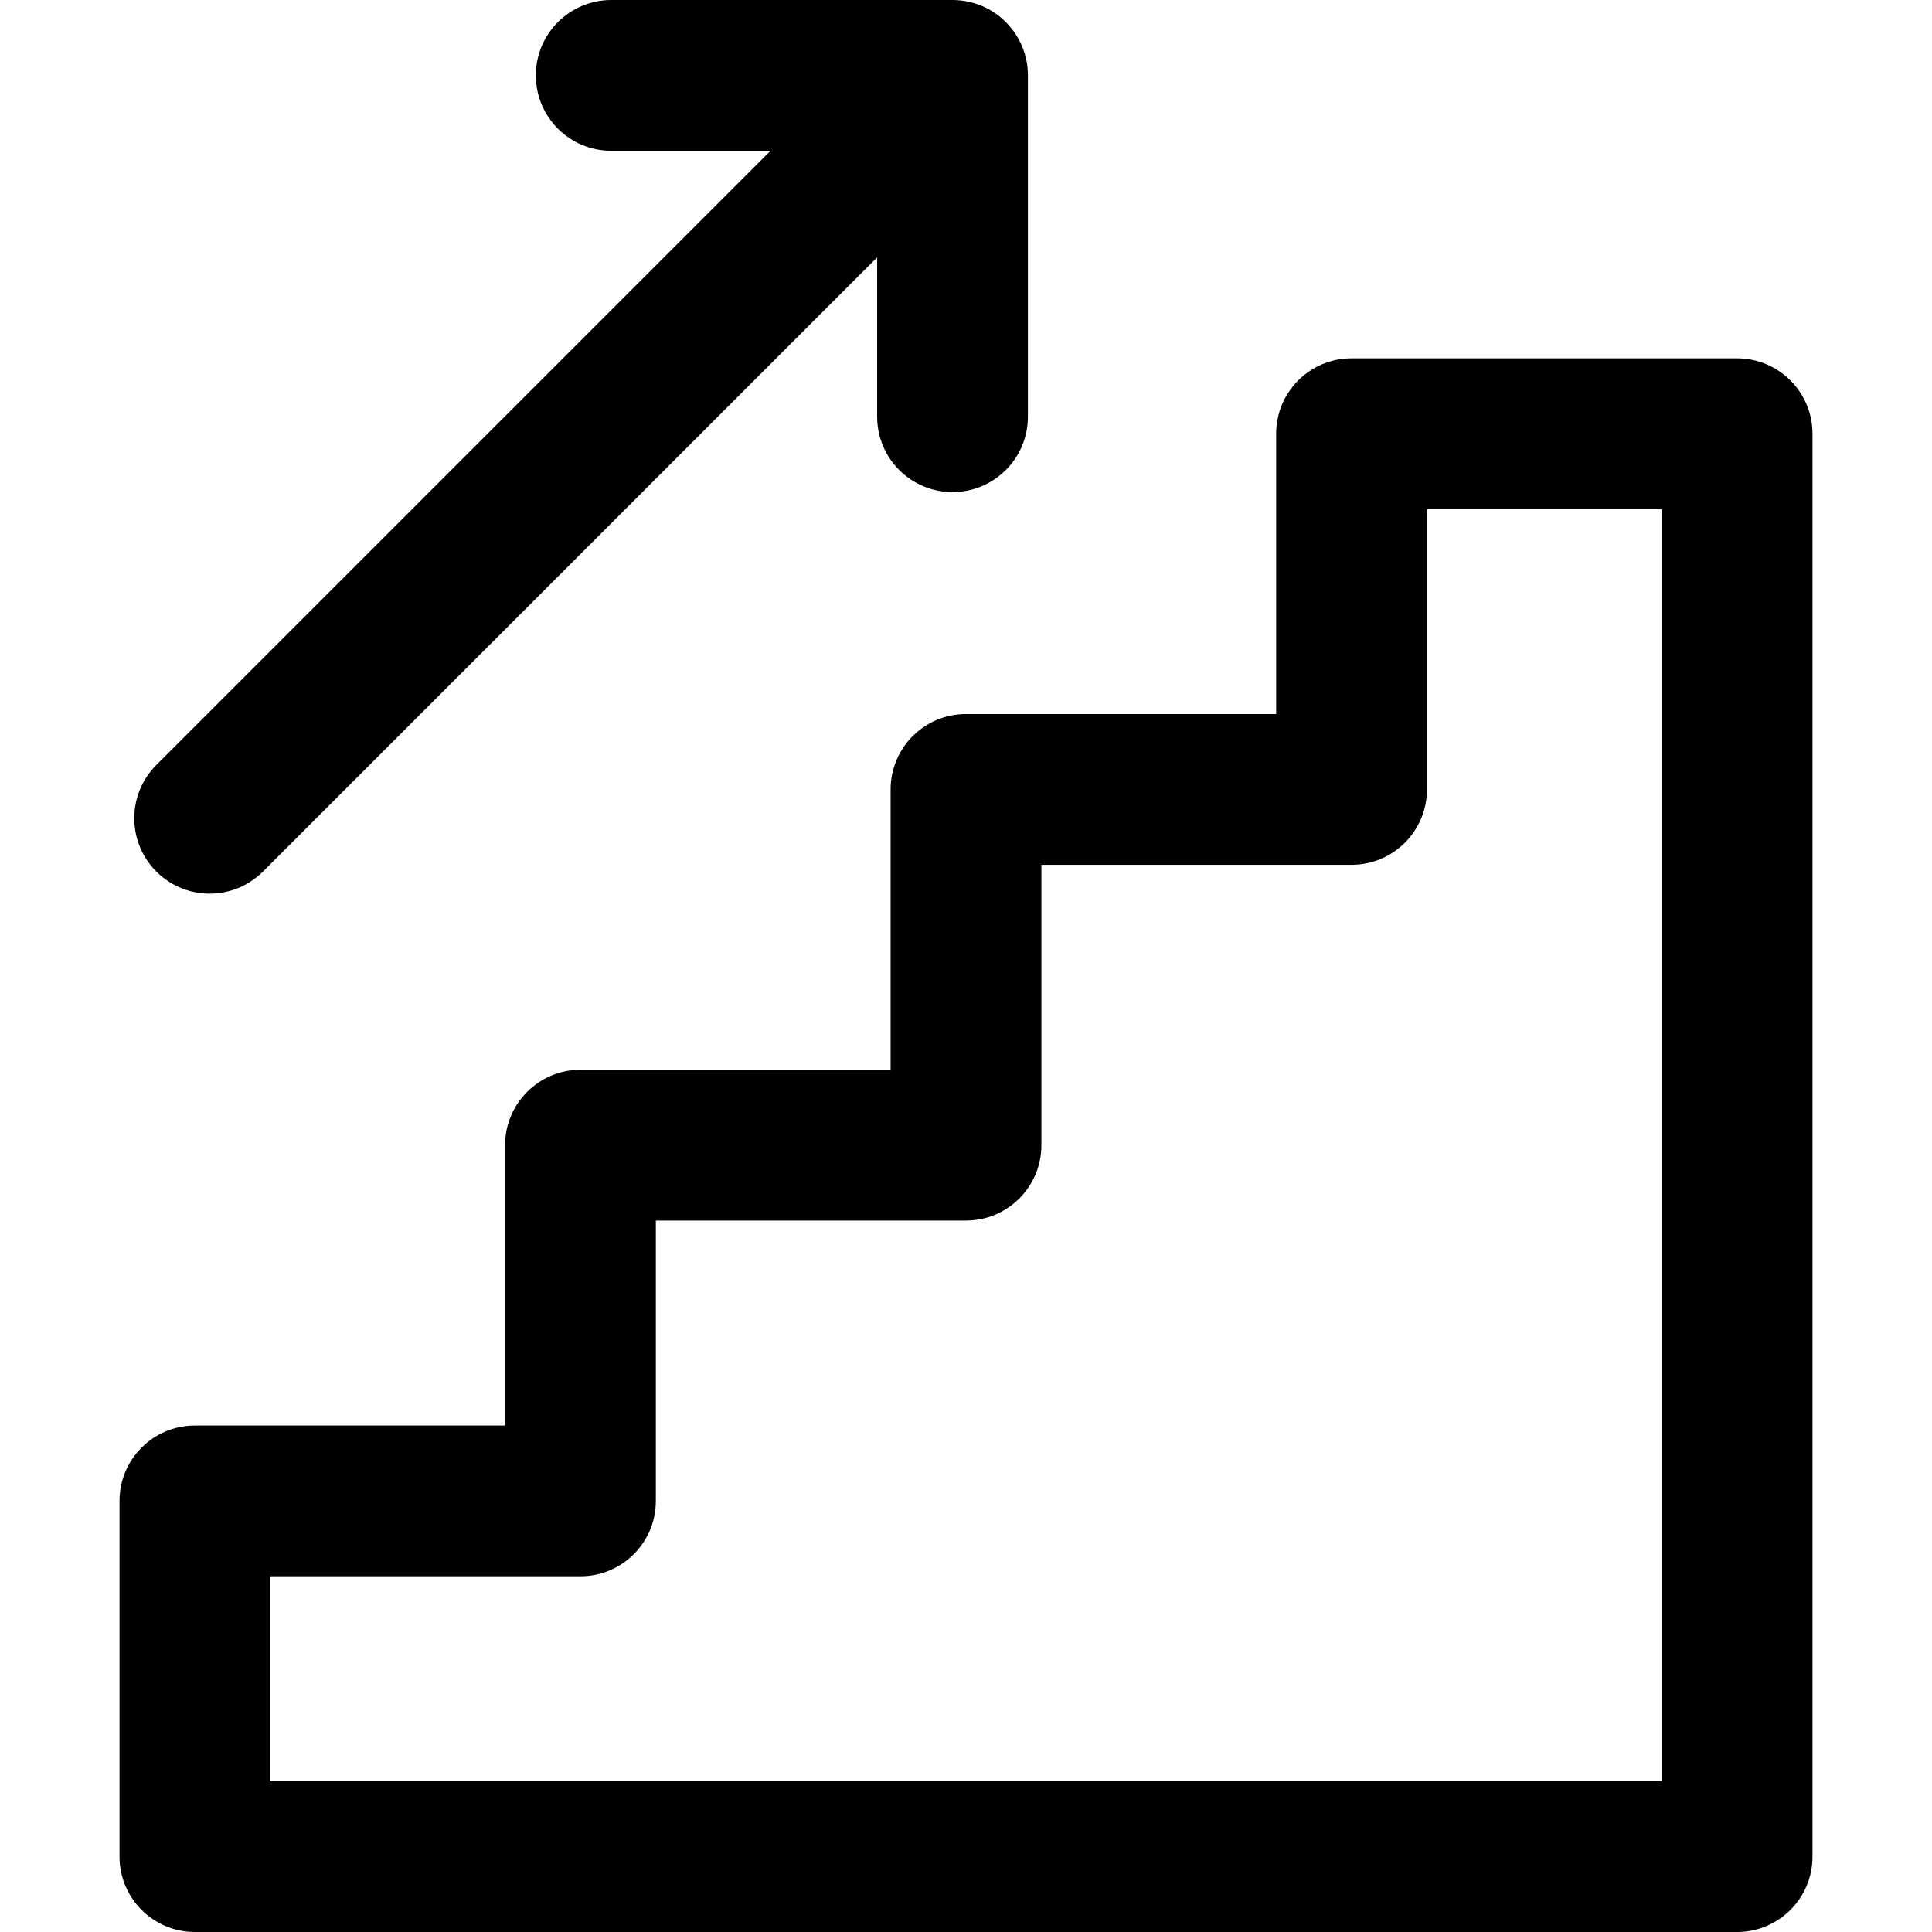
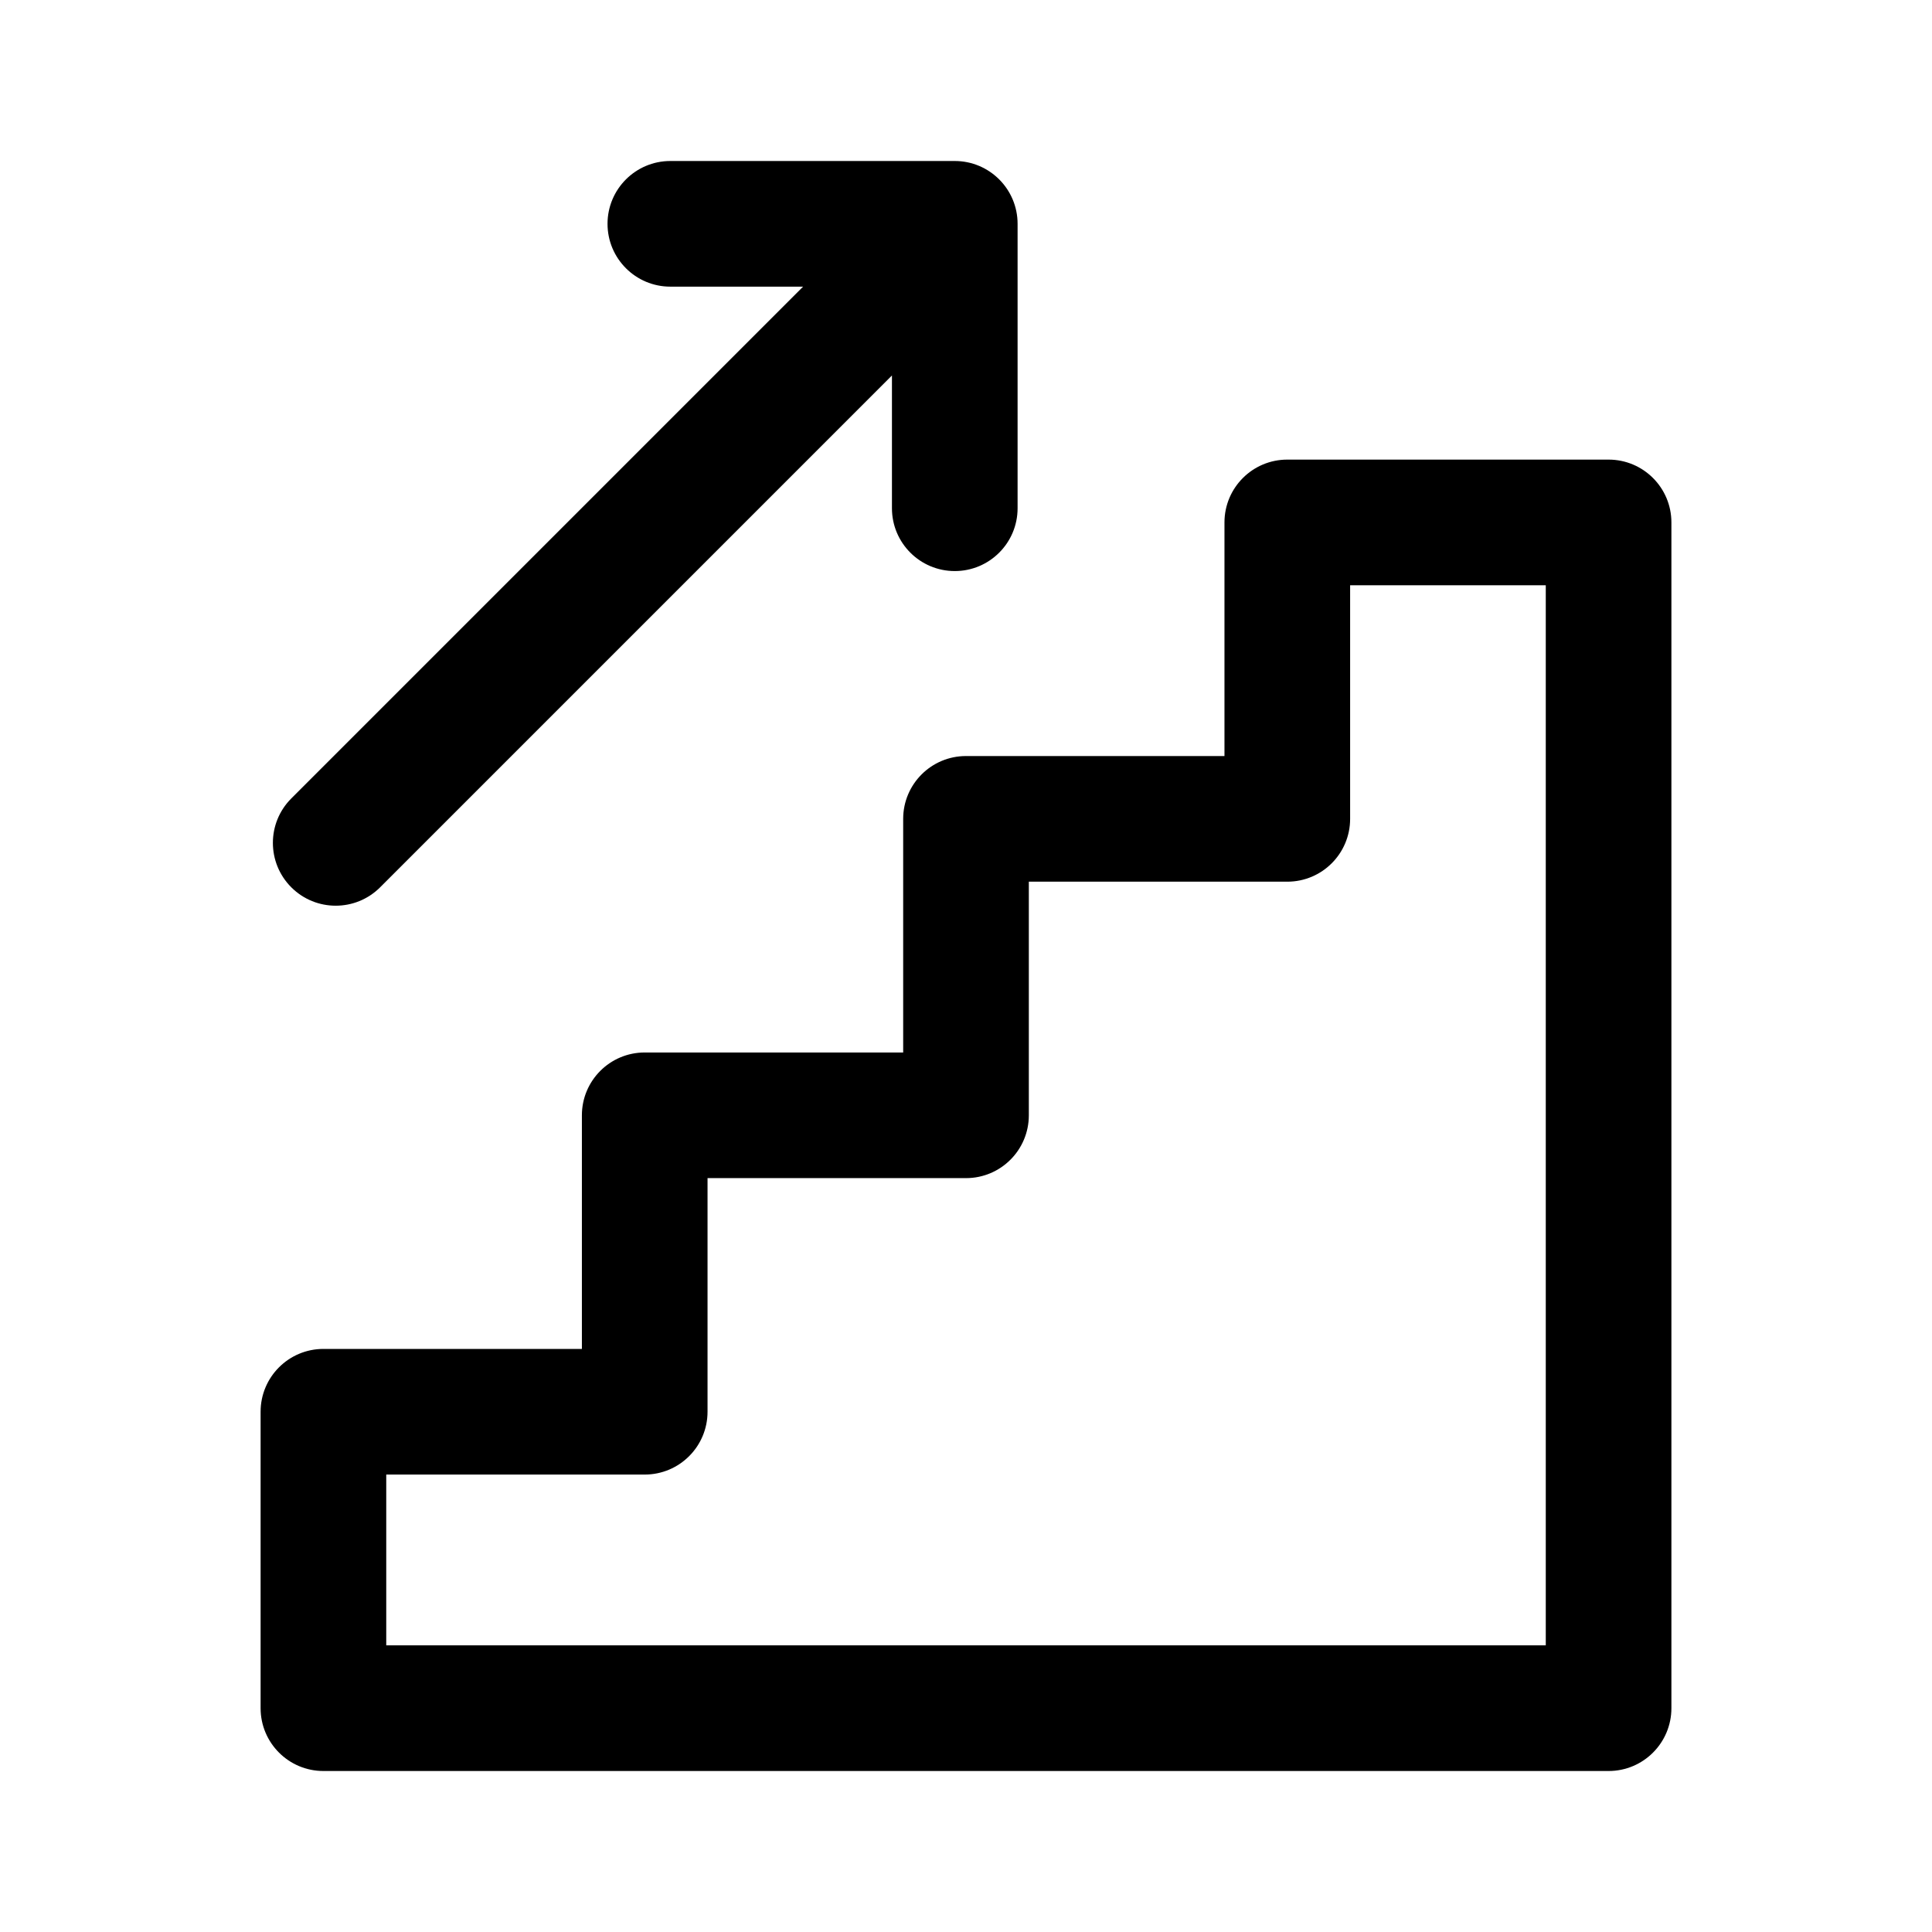
- <svg xmlns="http://www.w3.org/2000/svg" width="100%" height="100%" viewBox="0 0 800 800" fill="#000000" style="margin-right: 0.375rem; margin-left: 0.375rem;">
+ <svg xmlns="http://www.w3.org/2000/svg" width="24" height="24" viewBox="-80 -80 960 960" fill="#000000">
  <g>
    <path d="M719.295,148.377L559.647,148.377C542.41,148.377 528.431,162.352 528.431,179.592L528.431,295.673L399.998,295.673C382.761,295.673 368.783,309.648 368.783,326.889L368.783,442.973L240.353,442.973C223.116,442.973 209.138,456.948 209.138,474.188L209.138,590.272L80.708,590.272C63.47,590.272 49.492,604.248 49.492,621.488L49.492,768.788C49.492,786.028 63.47,800.003 80.708,800.003L719.295,800.003C736.533,800.003 750.511,786.028 750.511,768.788L750.511,179.592C750.511,162.352 736.533,148.377 719.295,148.377ZM688.086,737.569L111.923,737.569L111.923,652.7L240.356,652.7C257.593,652.7 271.572,638.725 271.572,621.485L271.572,505.401L400.005,505.401C417.242,505.401 431.22,491.425 431.22,474.185L431.22,358.104L559.653,358.104C576.89,358.104 590.869,344.129 590.869,326.889L590.869,210.808L688.086,210.808L688.086,737.569Z" />
    <g transform="matrix(-1,0,0,-1,481.233,370.039)">
      <path d="M86.813,370.038L228.142,370.038C245.379,370.038 259.357,356.063 259.357,338.822C259.357,321.582 245.379,307.607 228.142,307.607L162.177,307.607L416.493,53.291C428.682,41.101 428.682,21.336 416.493,9.143C404.3,-3.047 384.541,-3.047 372.345,9.143L118.029,263.462L118.029,197.494C118.029,180.254 104.051,166.279 86.813,166.279C69.576,166.279 55.598,180.254 55.598,197.494L55.598,338.822C55.598,356.063 69.573,370.038 86.813,370.038Z" />
    </g>
  </g>
</svg>
